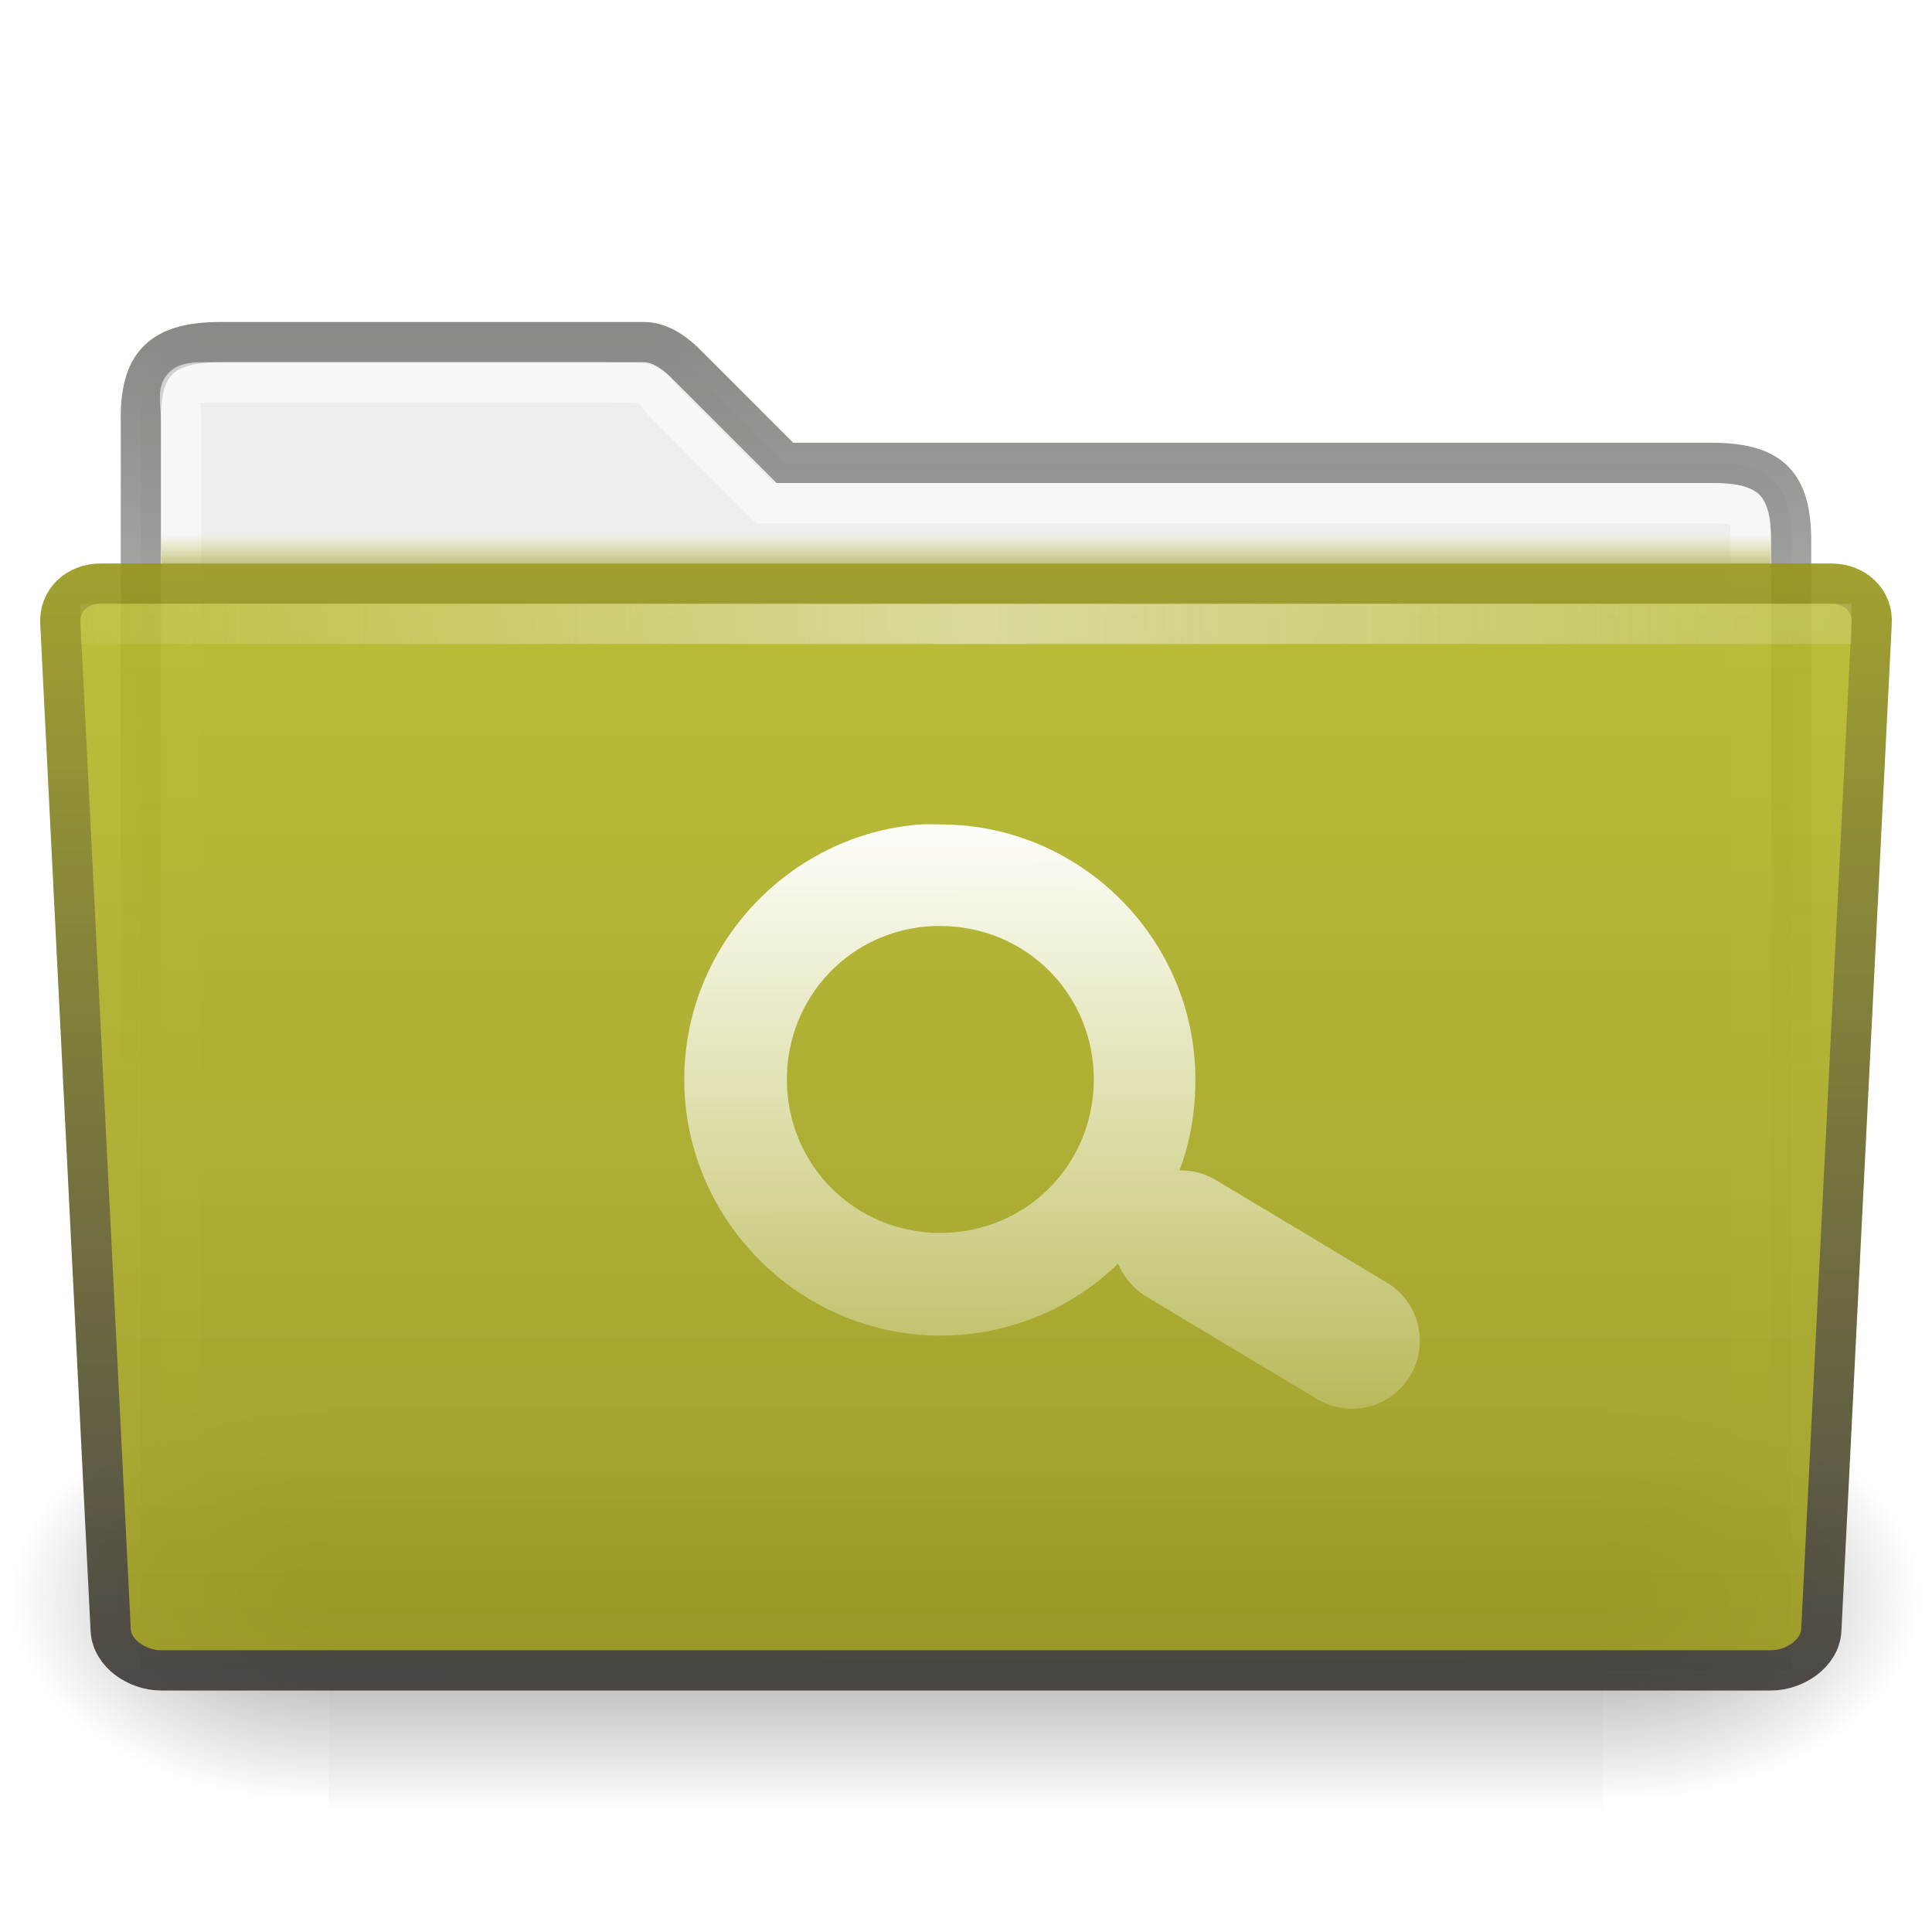
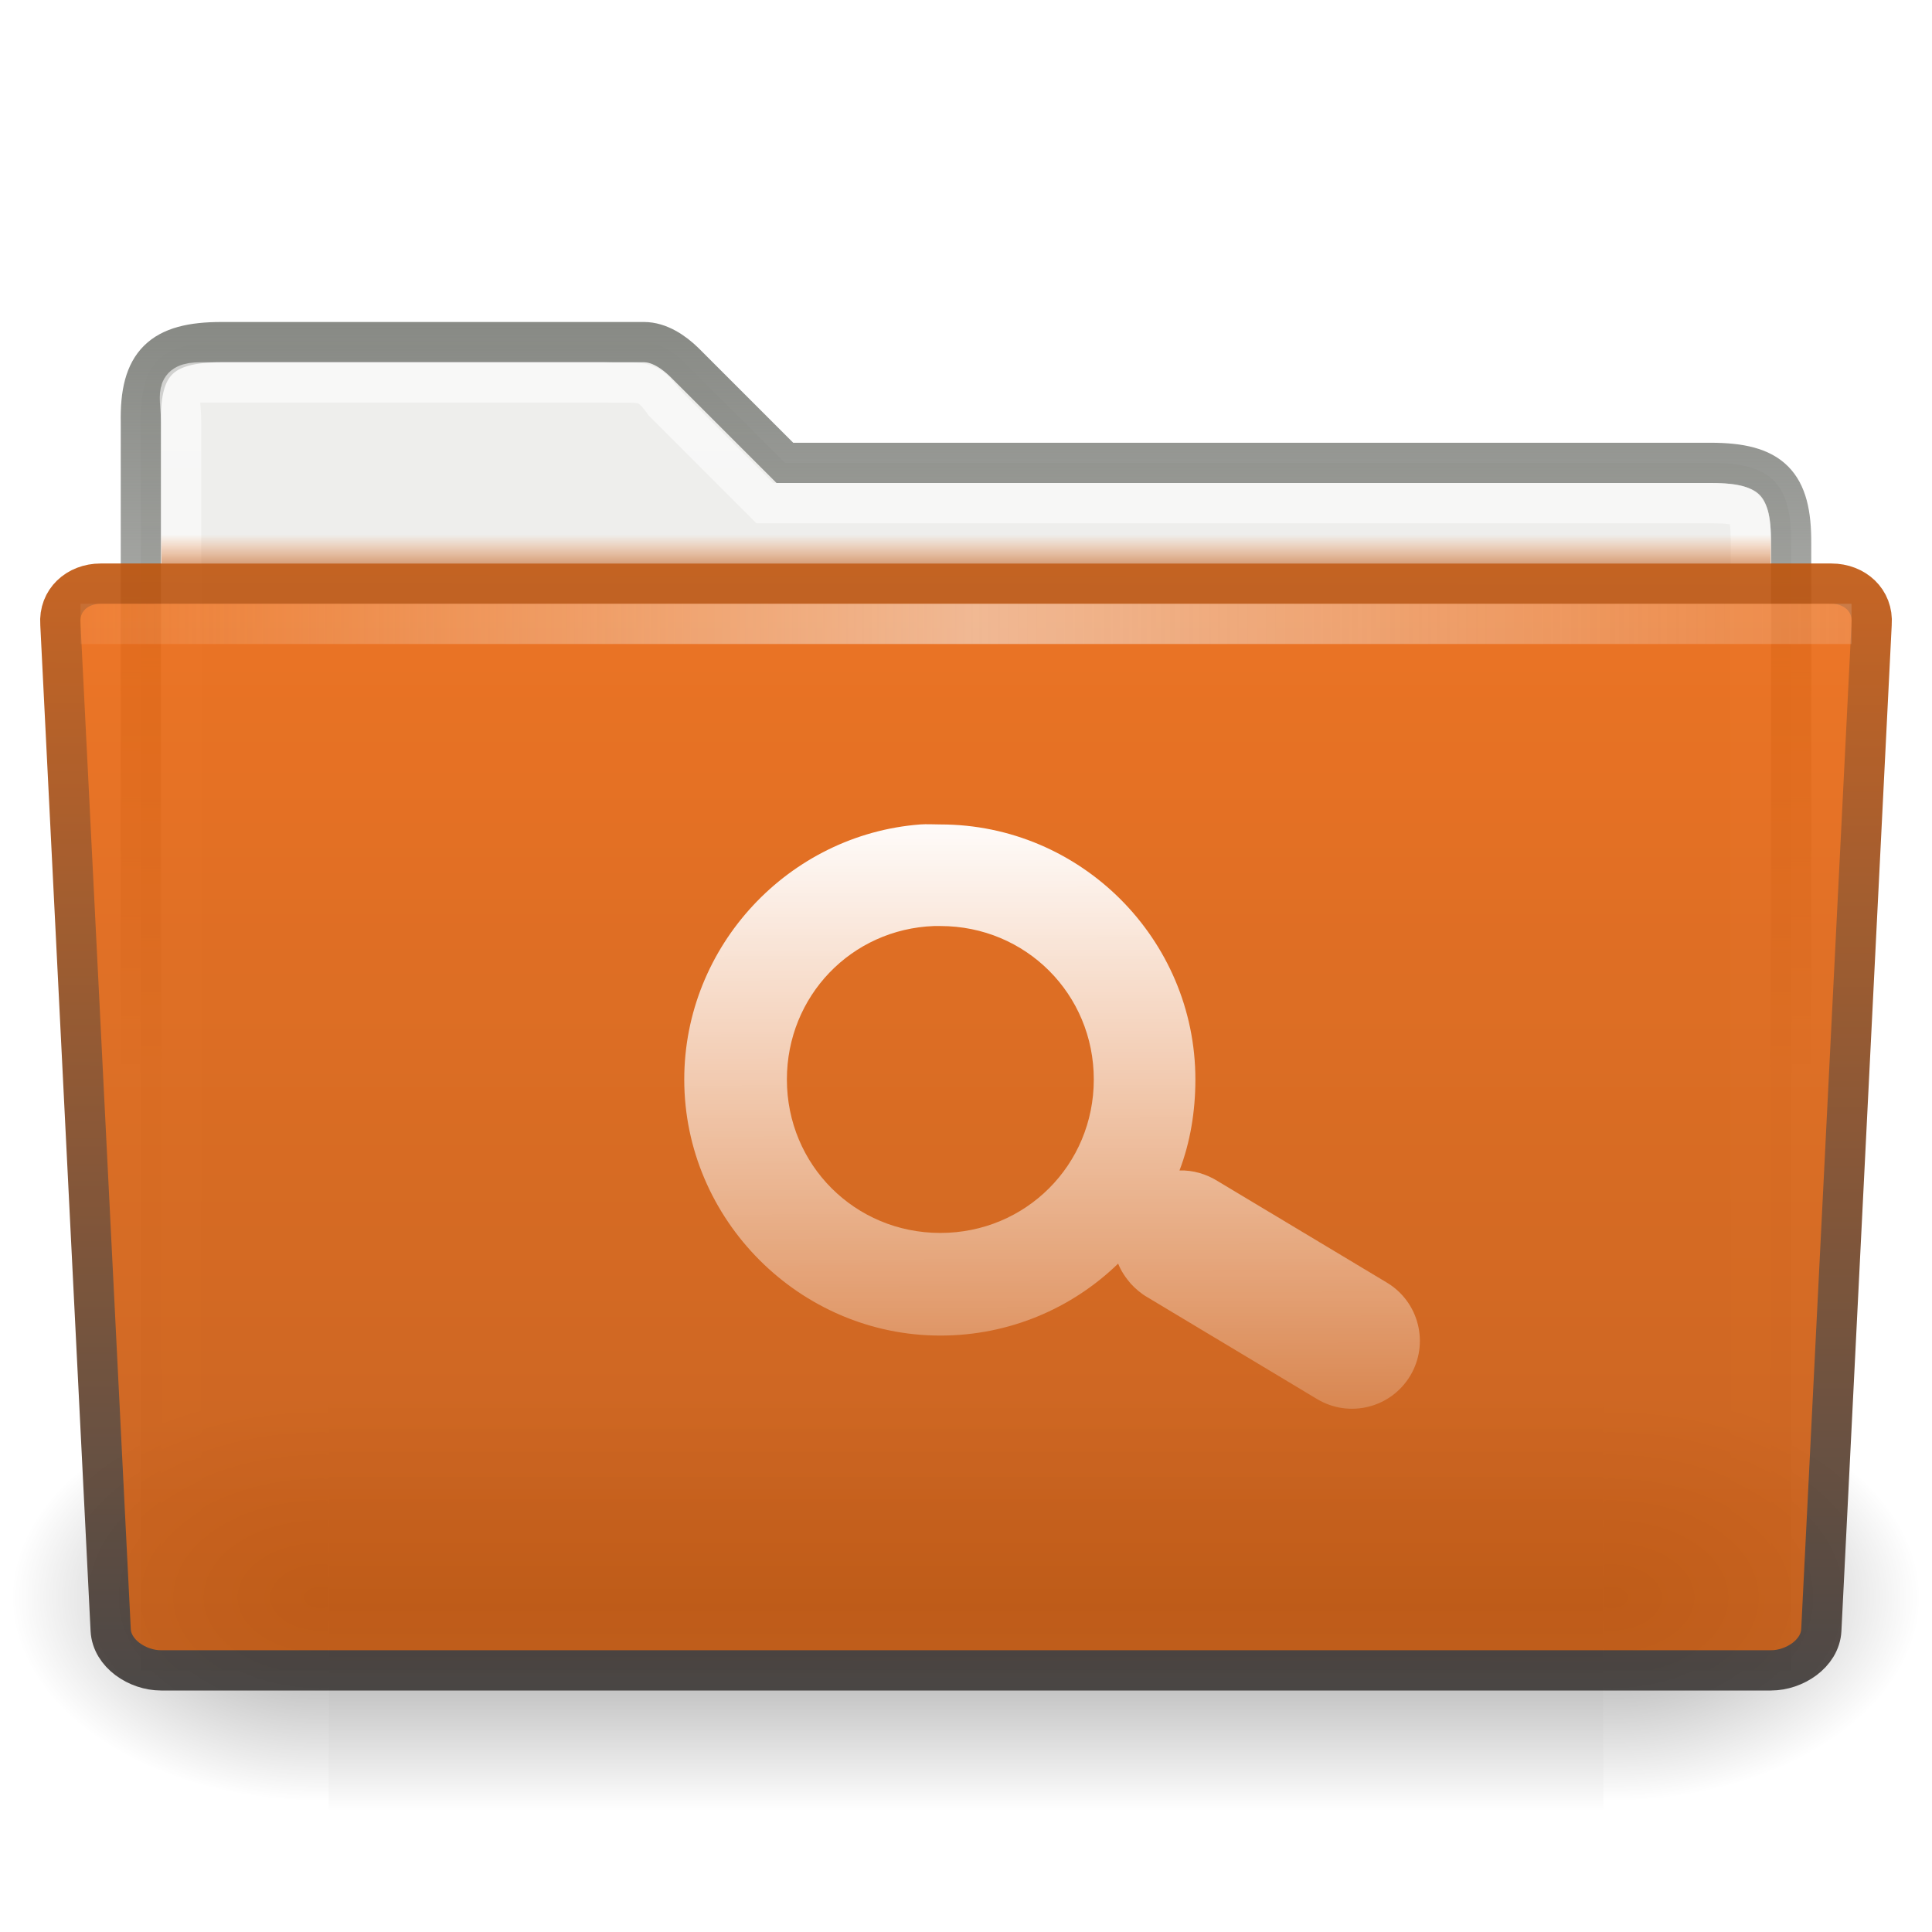
<svg xmlns="http://www.w3.org/2000/svg" xmlns:xlink="http://www.w3.org/1999/xlink" width="48px" height="48px" id="svg7368">
  <defs id="defs7370">
    <linearGradient id="linearGradient6778">
      <stop style="stop-color:#ffffff;stop-opacity:1" offset="0" id="stop6780" />
      <stop style="stop-color:#ffffff;stop-opacity:0" offset="1" id="stop6782" />
    </linearGradient>
    <linearGradient xlink:href="#linearGradient6778" id="linearGradient6784" x1="25" y1="20.985" x2="25.027" y2="40" gradientUnits="userSpaceOnUse" gradientTransform="translate(-1.3577825e-6,-0.9999999)" />
    <linearGradient id="linearGradient10176" gradientUnits="userSpaceOnUse" x1="71.999" y1="14.258" x2="71.999" y2="19.958" gradientTransform="matrix(1.00334,0,0,1,-8.237468,8)">
      <stop offset="0.004" style="stop-color:#feebd6;stop-opacity:0;" id="stop10178" />
      <stop id="stop10180" style="stop-color:#f5f5f5;stop-opacity:0.53" offset="0.461" />
      <stop offset="1" style="stop-color:#f5f5f5;stop-opacity:0" id="stop10182" />
    </linearGradient>
    <linearGradient xlink:href="#linearGradient10176" id="linearGradient9649" gradientUnits="userSpaceOnUse" gradientTransform="matrix(0.4550303,0,0,0.942809,-5.400374,-18.27921)" x1="7.238" y1="36.005" x2="132.86" y2="35.858" />
    <linearGradient id="linearGradient9087">
-       <stop style="stop-color:#98971a;stop-opacity:1" offset="0" id="stop9089" />
+       <stop style="stop-color:#c0540c;stop-opacity:1" offset="0" id="stop9089" />
      <stop style="stop-color:#3c3836;stop-opacity:1" offset="1" id="stop9091" />
    </linearGradient>
    <linearGradient xlink:href="#linearGradient9087" id="linearGradient9647" gradientUnits="userSpaceOnUse" x1="163.026" y1="17" x2="162.992" y2="45" gradientTransform="translate(-134,-3)" />
    <linearGradient id="linearGradient9073">
-       <stop id="stop9075" offset="0" style="stop-color:#b8bb26;stop-opacity:1" />
-       <stop id="stop9077" offset="1" style="stop-color:#98971a;stop-opacity:1" />
+       <stop id="stop9075" offset="0" style="stop-color:#f0690f;stop-opacity:1" />
+       <stop id="stop9077" offset="1" style="stop-color:#c0540c;stop-opacity:1" />
    </linearGradient>
    <linearGradient xlink:href="#linearGradient9073" id="linearGradient9645" gradientUnits="userSpaceOnUse" gradientTransform="matrix(0.3515659,0,0,0.3552688,14.06048,-103.34)" x1="28.272" y1="324.689" x2="28.272" y2="409.099" />
    <linearGradient gradientTransform="matrix(1.00334,0,0,1,-8.237468,8)" y2="19.958" x2="71.999" y1="14.258" x1="71.999" gradientUnits="userSpaceOnUse" id="linearGradient9101">
-       <stop id="stop9103" style="stop-color:#b8bb26;stop-opacity:0" offset="0.25" />
-       <stop id="stop9105" style="stop-color:#98971a;stop-opacity:1" offset="1" />
+       <stop id="stop9103" style="stop-color:#f0690f;stop-opacity:0" offset="0.25" />
+       <stop id="stop9105" style="stop-color:#c0540c;stop-opacity:1" offset="1" />
    </linearGradient>
    <linearGradient xlink:href="#linearGradient9101" id="linearGradient9133" gradientUnits="userSpaceOnUse" gradientTransform="matrix(0.3707962,0,0,0.1666666,-2.696583,10.66667)" x1="71.999" y1="14.258" x2="71.999" y2="19.958" />
    <radialGradient xlink:href="#linearGradient5060" id="radialGradient2099" gradientUnits="userSpaceOnUse" gradientTransform="matrix(-2.774389,0,0,1.969706,112.7623,-872.8854)" cx="605.714" cy="486.648" fx="605.714" fy="486.648" r="117.143" />
    <linearGradient id="linearGradient5060">
      <stop style="stop-color:black;stop-opacity:1;" offset="0" id="stop5062" />
      <stop style="stop-color:black;stop-opacity:0;" offset="1" id="stop5064" />
    </linearGradient>
    <radialGradient xlink:href="#linearGradient5060" id="radialGradient2097" gradientUnits="userSpaceOnUse" gradientTransform="matrix(2.774389,0,0,1.969706,-1891.633,-872.8854)" cx="605.714" cy="486.648" fx="605.714" fy="486.648" r="117.143" />
    <linearGradient id="linearGradient5048">
      <stop style="stop-color:black;stop-opacity:0;" offset="0" id="stop5050" />
      <stop id="stop5056" offset="0.5" style="stop-color:black;stop-opacity:1;" />
      <stop style="stop-color:black;stop-opacity:0;" offset="1" id="stop5052" />
    </linearGradient>
    <linearGradient xlink:href="#linearGradient5048" id="linearGradient2095" gradientUnits="userSpaceOnUse" gradientTransform="matrix(2.774389,0,0,1.969706,-1892.179,-872.8854)" x1="302.857" y1="366.648" x2="302.857" y2="609.505" />
    <linearGradient id="linearGradient17648">
      <stop id="stop17650" offset="0" style="stop-color:#ffffff;stop-opacity:0.6" />
      <stop id="stop17652" offset="1" style="stop-color:#ffffff;stop-opacity:0;" />
    </linearGradient>
    <linearGradient xlink:href="#linearGradient17648" id="linearGradient17646" gradientUnits="userSpaceOnUse" x1="23.959" y1="10" x2="23.985" y2="42" gradientTransform="translate(-3.3577825e-6,-0.9999359)" />
    <linearGradient id="linearGradient6293">
      <stop style="stop-color:#888a85;stop-opacity:1" offset="0" id="stop6295" />
      <stop style="stop-color:#555753;stop-opacity:0" offset="1" id="stop6297" />
    </linearGradient>
    <linearGradient xlink:href="#linearGradient6293" id="linearGradient17644" gradientUnits="userSpaceOnUse" x1="25.062" y1="9" x2="25.062" y2="28.083" gradientTransform="translate(-3.3577825e-6,-0.9999359)" />
  </defs>
  <g id="layer1">
    <path d="M 44.5,13.5 C 44.51,12.006 44.008,11.5 42.5,11.5 L 19.5,11.5 L 17,9 C 16.734,8.741 16.376,8.5 16,8.5 L 5.5,8.5 C 4.013,8.5 3.469,9.016 3.5,10.5 L 3.5,41.5 L 44.5,41.5 L 44.5,13.5 z" id="path15" style="fill:#eeeeec;fill-opacity:1;stroke:url(#linearGradient17644);stroke-width:1;stroke-miterlimit:4;stroke-dasharray:none" />
    <path d="M 43.5,13.5 C 43.492,12.587 43.445,12.511 42.5,12.5 L 19,12.5 L 16.5,10 C 16.061,9.384 15.951,9.531 15,9.5 L 5,9.5 C 4.286,9.5 4.5,9.812 4.5,10.5 L 4.5,40.5 L 43.5,40.5 L 43.5,13.5 z" id="path7263" style="opacity:1;fill:none;fill-opacity:1;stroke:url(#linearGradient17646);stroke-width:1;stroke-miterlimit:4;stroke-dasharray:none;stroke-opacity:1" />
    <g id="g13071" transform="matrix(2.3640267e-2,0,0,2.1950125e-2,45.02649,37.80781)" style="display:inline">
      <rect y="-150.697" x="-1559.252" height="478.357" width="1339.633" id="rect13073" style="opacity:0.402;fill:url(#linearGradient2095);fill-opacity:1;fill-rule:nonzero;stroke:none;stroke-width:1;stroke-linecap:round;stroke-linejoin:miter;marker:none;marker-start:none;marker-mid:none;marker-end:none;stroke-miterlimit:4;stroke-dasharray:none;stroke-dashoffset:0;stroke-opacity:1;visibility:visible;display:inline;overflow:visible" />
      <path id="path13075" d="M -219.619,-150.68 C -219.619,-150.68 -219.619,327.65 -219.619,327.65 C -76.745,328.551 125.781,220.481 125.781,88.454 C 125.781,-43.572 -33.655,-150.68 -219.619,-150.68 z" style="opacity:0.402;fill:url(#radialGradient2097);fill-opacity:1;fill-rule:nonzero;stroke:none;stroke-width:1;stroke-linecap:round;stroke-linejoin:miter;marker:none;marker-start:none;marker-mid:none;marker-end:none;stroke-miterlimit:4;stroke-dasharray:none;stroke-dashoffset:0;stroke-opacity:1;visibility:visible;display:inline;overflow:visible" />
      <path style="opacity:0.402;fill:url(#radialGradient2099);fill-opacity:1;fill-rule:nonzero;stroke:none;stroke-width:1;stroke-linecap:round;stroke-linejoin:miter;marker:none;marker-start:none;marker-mid:none;marker-end:none;stroke-miterlimit:4;stroke-dasharray:none;stroke-dashoffset:0;stroke-opacity:1;visibility:visible;display:inline;overflow:visible" d="M -1559.252,-150.68 C -1559.252,-150.68 -1559.252,327.65 -1559.252,327.65 C -1702.127,328.551 -1904.652,220.481 -1904.652,88.454 C -1904.652,-43.572 -1745.216,-150.68 -1559.252,-150.68 z" id="path13077" />
    </g>
    <path style="opacity:0.5;fill:url(#linearGradient9133);fill-opacity:1;display:inline;enable-background:new" id="path39053" d="M 4.001,13 C 4.004,13.292 4.007,13.626 4.01,14 L 43.991,14 C 43.994,13.626 43.997,13.292 44,13 L 4,13 L 4.001,13 z" />
    <path d="M 45.25,40.5 C 45.22,41.085 44.582,41.5 44,41.5 L 4,41.5 C 3.418,41.5 2.781,41.085 2.75,40.5 L 1.5,15.5 C 1.458,14.916 1.918,14.5 2.5,14.5 L 45.5,14.5 C 46.082,14.5 46.544,14.916 46.5,15.5 L 45.25,40.5 L 45.25,40.5 z" id="path39063" style="opacity:0.9;fill:url(#linearGradient9645);fill-opacity:1;stroke:url(#linearGradient9647);stroke-width:1;stroke-miterlimit:4;stroke-dasharray:none;display:inline;enable-background:new" />
    <rect style="fill:url(#linearGradient9649);fill-opacity:1;stroke:none;display:inline;enable-background:new" id="rect3521-5" width="44" height="1" x="2" y="15" rx="0" ry="0" />
    <path style="opacity:1;fill:url(#linearGradient6784);fill-opacity:1;fill-rule:evenodd;stroke:none;stroke-width:2.297;stroke-linecap:square;stroke-linejoin:round;marker:none;marker-start:none;marker-mid:none;marker-end:none;stroke-miterlimit:4;stroke-dasharray:none;stroke-dashoffset:0;stroke-opacity:1;visibility:visible;display:inline;overflow:visible" d="M 22.863,20.483 C 19.599,20.734 17,23.495 17,26.819 C 17,30.308 19.874,33.182 23.363,33.182 C 25.073,33.182 26.633,32.507 27.78,31.394 C 27.85,31.574 27.967,31.747 28.095,31.894 C 28.212,32.022 28.359,32.146 28.516,32.235 L 32.722,34.759 C 33.521,35.239 34.557,34.98 35.036,34.181 C 35.515,33.382 35.256,32.347 34.458,31.867 L 30.251,29.343 C 29.966,29.166 29.637,29.069 29.304,29.08 C 29.572,28.38 29.699,27.61 29.699,26.819 C 29.699,23.331 26.851,20.483 23.363,20.483 C 23.199,20.483 23.024,20.471 22.863,20.483 z M 23.205,23.007 C 23.254,23.005 23.313,23.007 23.363,23.007 C 25.485,23.007 27.175,24.697 27.175,26.819 C 27.175,28.942 25.485,30.632 23.363,30.632 C 21.24,30.632 19.55,28.942 19.55,26.819 C 19.55,24.747 21.152,23.084 23.205,23.007 z" id="path2347" />
  </g>
</svg>
